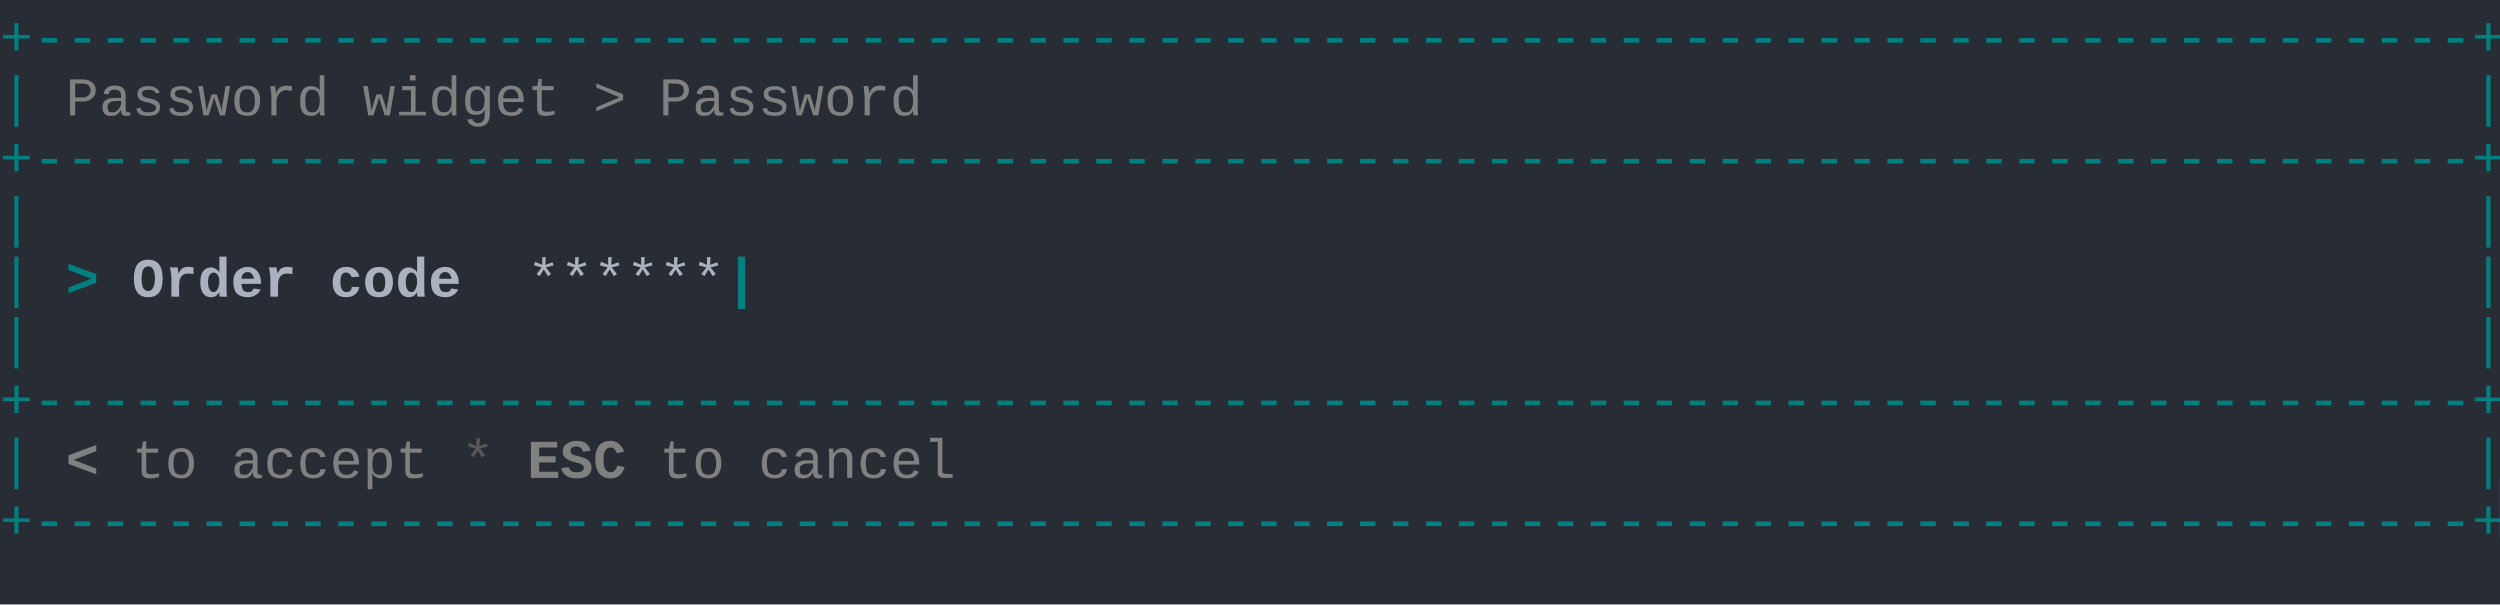
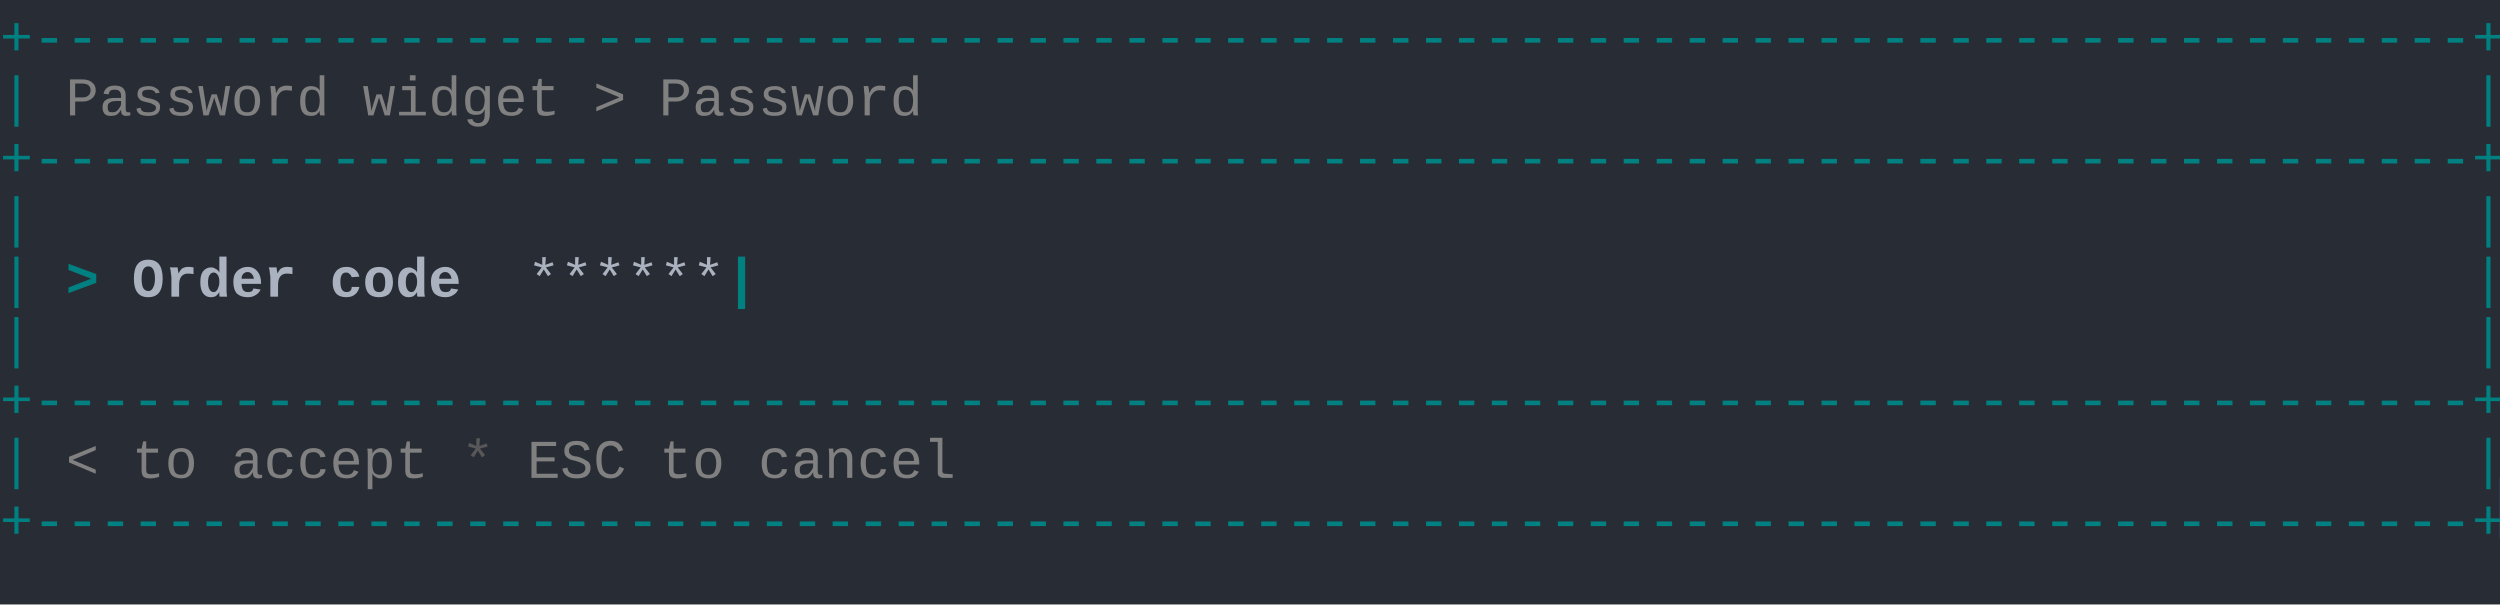
<svg xmlns="http://www.w3.org/2000/svg" xmlns:xlink="http://www.w3.org/1999/xlink" width="760" height="183.7">
  <rect width="760" height="183.7" rx="0" ry="0" class="a" />
  <svg height="183.7" viewBox="0 0 76 18.37" width="760">
-     <style>.a{fill:rgb(40,44,52)}.b{font-family:Consolas,"Courier New",Courier,"Liberation Mono",monospace}.c{fill:rgb(0,128,128);white-space:pre}.d{fill:transparent}.e{fill:rgb(82,139,255)}.f{fill:rgb(128,128,128);white-space:pre}.g{fill:rgb(0,128,128);font-weight:bold;white-space:pre}.h{fill:rgb(171,178,191);font-weight:bold;white-space:pre}.i{fill:rgb(171,178,191);white-space:pre}.j{fill:rgb(128,128,128);font-weight:bold;white-space:pre}.k{fill:rgb(88,88,88);white-space:pre}</style>
+     <style>.a{fill:rgb(40,44,52)}.b{font-family:Consolas,"Courier New",Courier,"Liberation Mono",monospace}.c{fill:rgb(0,128,128);white-space:pre}.d{fill:transparent}.e{fill:rgb(82,139,255)}.f{fill:rgb(128,128,128);white-space:pre}.g{fill:rgb(0,128,128);font-weight:bold;white-space:pre}.h{fill:rgb(171,178,191);font-weight:bold;white-space:pre}.i{fill:rgb(171,178,191);white-space:pre}.j{fill:rgb(88,88,88);white-space:pre}</style>
    <g font-family="Consolas, &quot;Courier New&quot;, Courier, &quot;Liberation Mono&quot;, monospace" font-size="1.67" class="b">
      <defs>
        <symbol id="1">
          <text x="0" y="1.67" class="c" textLength="76.152" lengthAdjust="spacingAndGlyphs">+--------------------------------------------------------------------------+</text>
        </symbol>
        <symbol id="2">
          <text x="0" y="1.67" class="c" textLength="1.002" lengthAdjust="spacingAndGlyphs">|</text>
          <text x="75.15" y="1.67" class="c" textLength="1.002" lengthAdjust="spacingAndGlyphs">|</text>
        </symbol>
        <symbol id="a">
          <rect height="10" width="76" x="0" y="0" class="d" />
        </symbol>
        <symbol id="b">
          <rect height="1.837" width="1.102" class="e" />
        </symbol>
      </defs>
      <rect height="18.37" width="76" class="a" />
      <svg x="0" y="0" width="76">
        <svg x="0">
          <use xlink:href="#a" />
          <use xlink:href="#b" x="75.996" y="14.521" />
          <use xlink:href="#1" y="0" />
          <text x="0" y="3.507" class="c" textLength="1.002" lengthAdjust="spacingAndGlyphs">|</text>
          <text x="2.004" y="3.507" class="f" textLength="8.016" lengthAdjust="spacingAndGlyphs">Password</text>
          <text x="11.022" y="3.507" class="f" textLength="6.012" lengthAdjust="spacingAndGlyphs">widget</text>
          <text x="18.036" y="3.507" class="f" textLength="1.002" lengthAdjust="spacingAndGlyphs">&gt;</text>
          <text x="20.04" y="3.507" class="f" textLength="8.016" lengthAdjust="spacingAndGlyphs">Password</text>
          <text x="75.15" y="3.507" class="c" textLength="1.002" lengthAdjust="spacingAndGlyphs">|</text>
          <use xlink:href="#1" y="3.674" />
          <use xlink:href="#2" y="5.511" />
          <text x="0" y="9.018" class="c" textLength="1.002" lengthAdjust="spacingAndGlyphs">|</text>
          <text x="2.004" y="9.018" class="g" textLength="1.002" lengthAdjust="spacingAndGlyphs">&gt;</text>
          <text x="4.008" y="9.018" class="h" textLength="5.01" lengthAdjust="spacingAndGlyphs">Order</text>
          <text x="10.02" y="9.018" class="h" textLength="4.008" lengthAdjust="spacingAndGlyphs">code</text>
          <text x="16.032" y="9.018" class="i" textLength="6.012" lengthAdjust="spacingAndGlyphs">******</text>
          <text x="22.044" y="9.018" class="g" textLength="1.002" lengthAdjust="spacingAndGlyphs">|</text>
          <text x="75.15" y="9.018" class="c" textLength="1.002" lengthAdjust="spacingAndGlyphs">|</text>
          <use xlink:href="#2" y="9.185" />
          <use xlink:href="#1" y="11.022" />
          <text x="0" y="14.529" class="c" textLength="1.002" lengthAdjust="spacingAndGlyphs">|</text>
-           <text x="2.004" y="14.529" class="j" textLength="1.002" lengthAdjust="spacingAndGlyphs">&lt;</text>
+           <text x="2.004" y="14.529" class="f" textLength="1.002" lengthAdjust="spacingAndGlyphs">&lt;</text>
          <text x="4.008" y="14.529" class="f" textLength="2.004" lengthAdjust="spacingAndGlyphs">to</text>
          <text x="7.014" y="14.529" class="f" textLength="6.012" lengthAdjust="spacingAndGlyphs">accept</text>
-           <text x="14.028" y="14.529" class="k" textLength="1.002" lengthAdjust="spacingAndGlyphs">*</text>
-           <text x="16.032" y="14.529" class="j" textLength="3.006" lengthAdjust="spacingAndGlyphs">ESC</text>
+           <text x="14.028" y="14.529" class="j" textLength="1.002" lengthAdjust="spacingAndGlyphs">*</text>
+           <text x="16.032" y="14.529" class="f" textLength="3.006" lengthAdjust="spacingAndGlyphs">ESC</text>
          <text x="20.04" y="14.529" class="f" textLength="2.004" lengthAdjust="spacingAndGlyphs">to</text>
          <text x="23.046" y="14.529" class="f" textLength="6.012" lengthAdjust="spacingAndGlyphs">cancel</text>
          <text x="75.15" y="14.529" class="c" textLength="1.002" lengthAdjust="spacingAndGlyphs">|</text>
          <use xlink:href="#1" y="14.696" />
        </svg>
      </svg>
    </g>
  </svg>
</svg>
